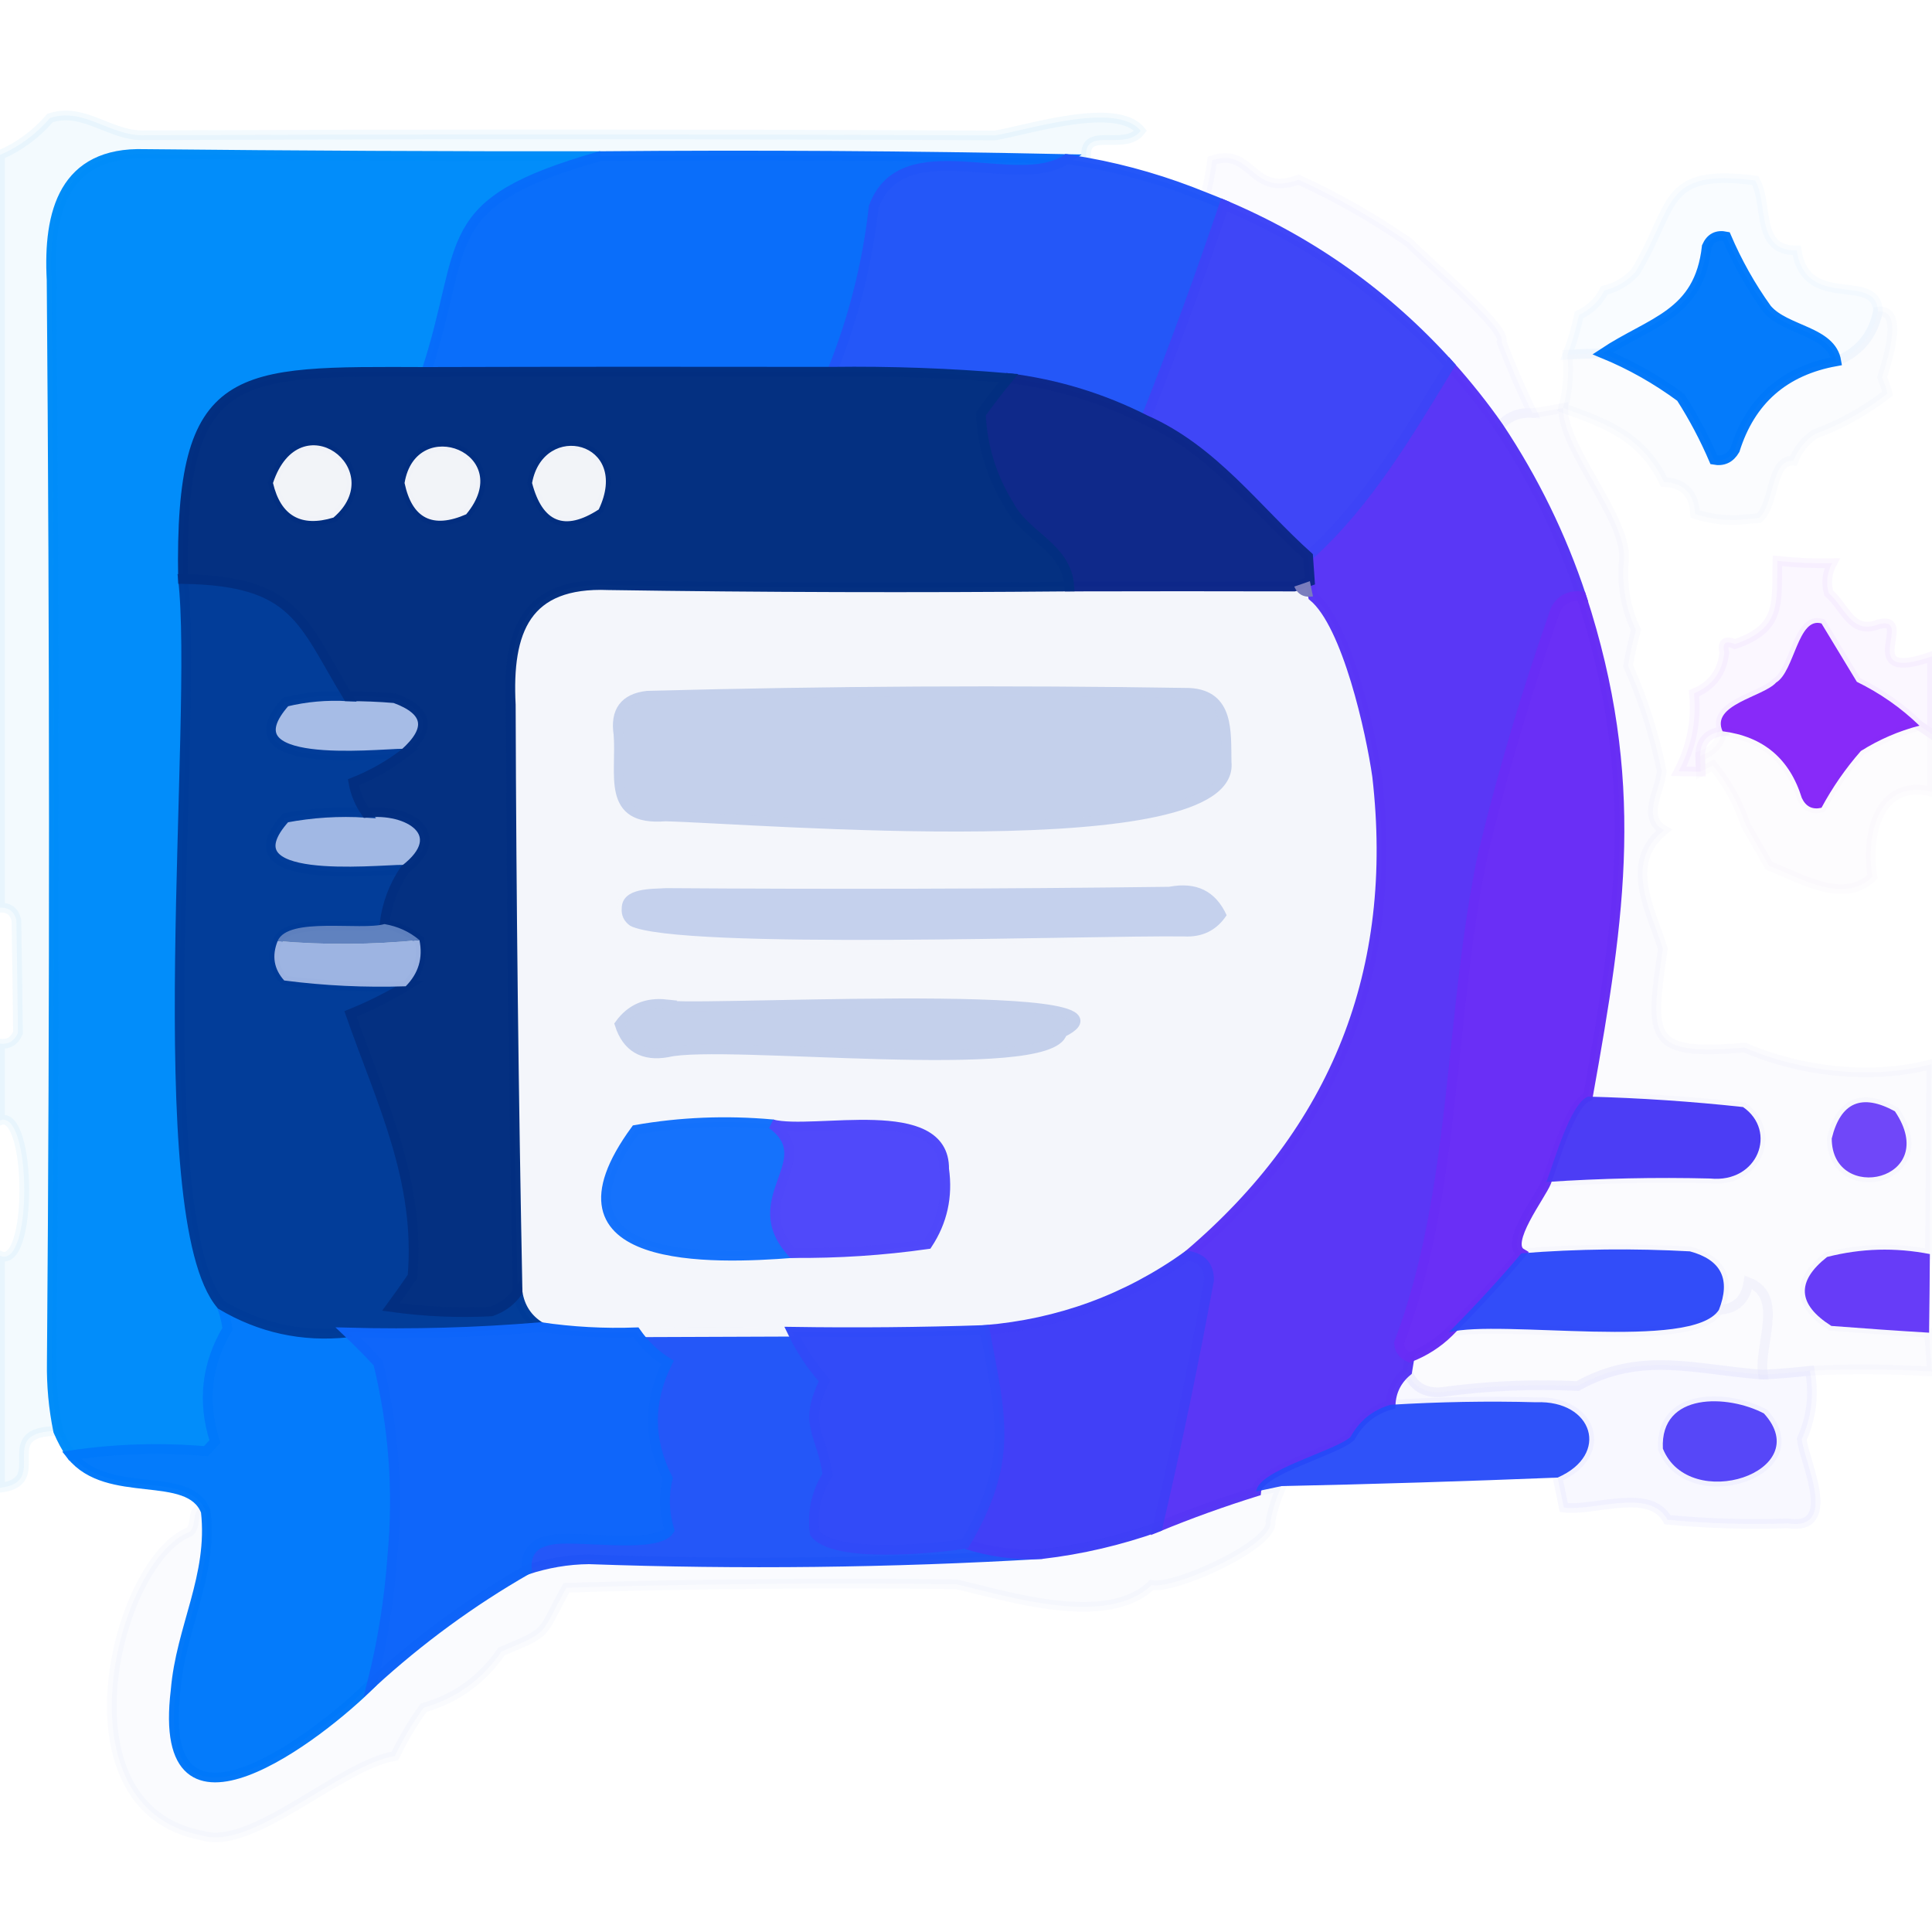
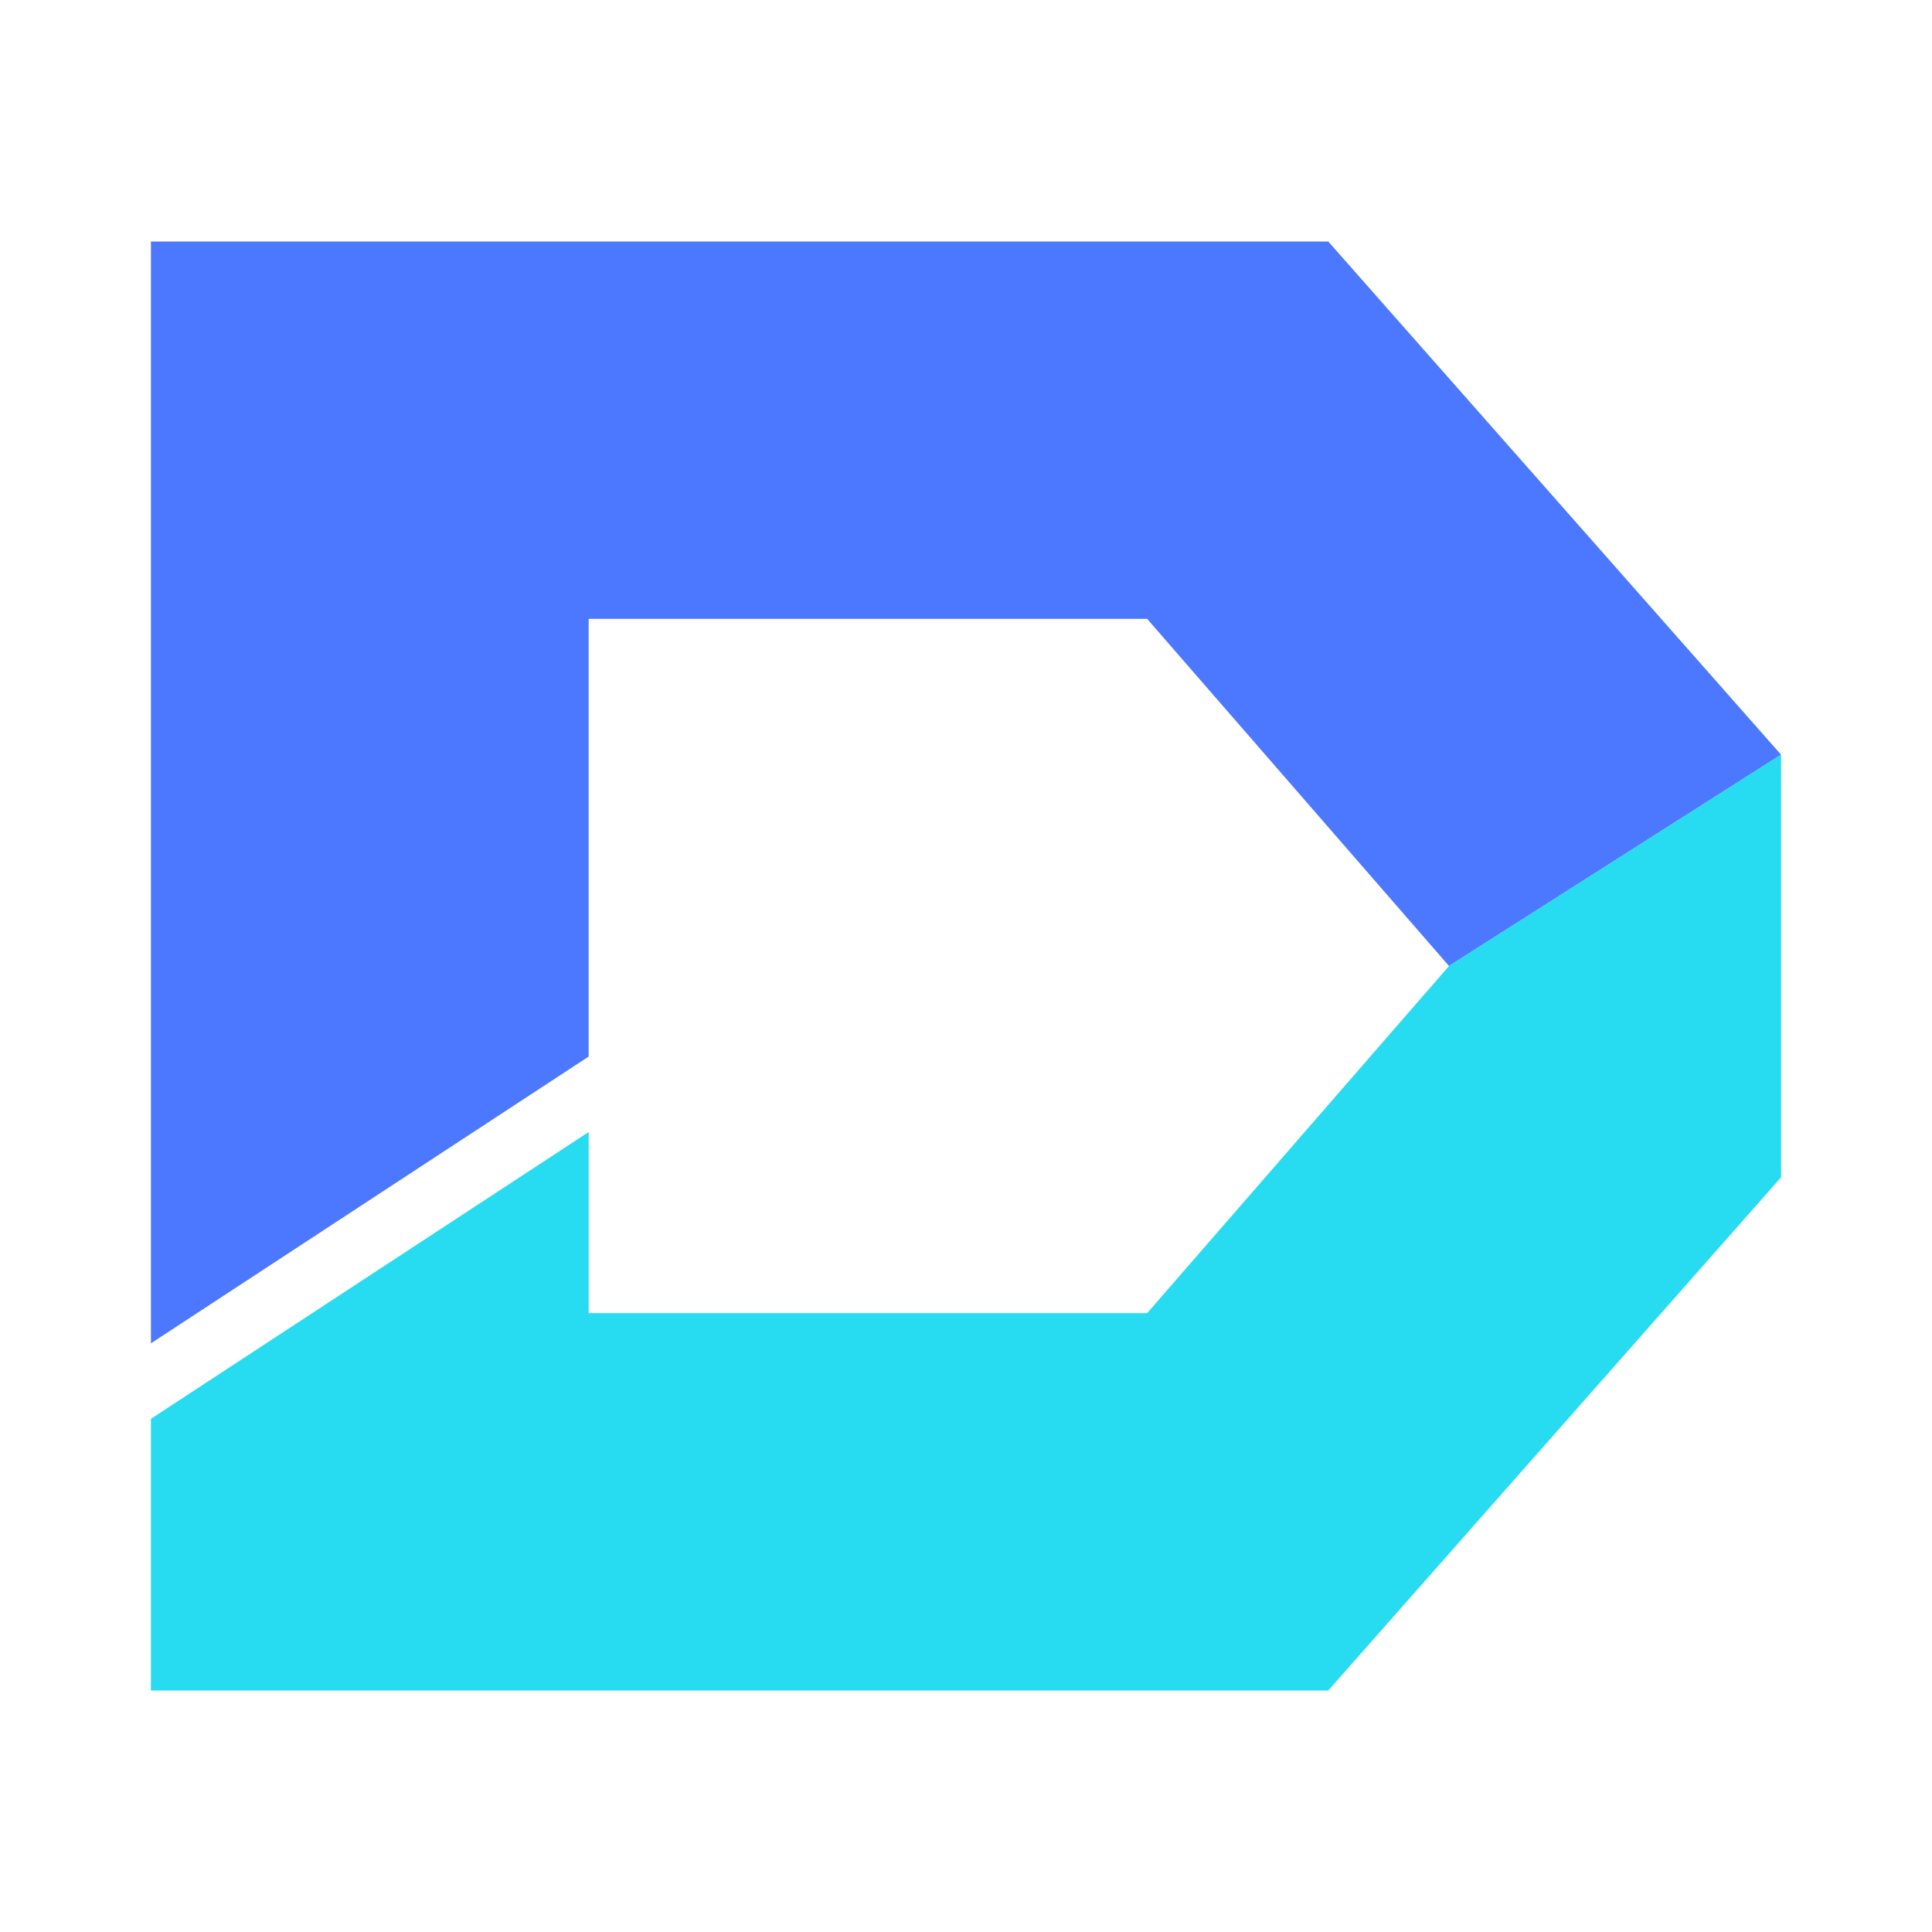
- <svg xmlns="http://www.w3.org/2000/svg" version="1.1" width="100px" height="100px" style="shape-rendering:geometricPrecision; text-rendering:geometricPrecision; image-rendering:optimizeQuality; fill-rule:evenodd; clip-rule:evenodd">
-   <g>
-     <path fill="#008cfa" fill-opacity="0.992" stroke="#008cfa" stroke-width="0.5" stroke-opacity="0.992" d="M 31.06,8.08 c -8.56,2.44 -6.77,4.36 -9,11.17 c -9.89,-0.03 -12.77,-0.27 -12.59,10.72 c 0.83,7 -1.91,33.03 1.98,37.57 c 0.16,0.4 0.26,0.81 0.32,1.24 c -1.09,1.84 -1.31,3.78 -0.65,5.83 c -0.15,0.16 -0.3,0.33 -0.46,0.5 c -2.33,-0.2 -4.65,-0.13 -6.97,0.21 c -0.27,-0.39 -0.49,-0.81 -0.68,-1.25 c -0.24,-1.17 -0.35,-2.36 -0.33,-3.56 c 0.15,-18.67 0.14,-37.35 -0.01,-56.02 c -0.19,-3.51 0.64,-6.65 4.81,-6.52 c 7.86,0.08 15.71,0.12 23.58,0.11 Z" />
-   </g>
-   <g>
-     <path fill="#069bfb" fill-opacity="0.047" stroke="#069bfb" stroke-width="0.5" stroke-opacity="0.047" d="M 56.26,8.41 c -0.35,-0.06 -0.7,-0.12 -1.05,-0.18 c -8.05,-0.17 -16.1,-0.22 -24.15,-0.15 c -7.87,0.01 -15.72,-0.03 -23.58,-0.11 c -4.17,-0.13 -5,3.01 -4.81,6.52 c 0.15,18.67 0.16,37.35 0.01,56.02 c -0.02,1.2 0.09,2.39 0.33,3.56 c -3.39,-0.03 -0.33,2.62 -3.01,2.94 c 0,-4 0,-8 0,-12.01 c 1.71,0.75 1.64,-7.64 0,-7.01 c 0,-1.33 0,-2.65 0,-3.97 c 0.44,0.05 0.75,-0.14 0.93,-0.56 c -0.02,-1.94 -0.05,-3.88 -0.08,-5.83 c -0.11,-0.45 -0.39,-0.67 -0.85,-0.65 c 0,-12.99 0,-25.97 0,-38.96 c 1,-0.43 1.86,-1.07 2.59,-1.91 c 1.75,-0.59 3.14,0.97 4.92,0.89 c 14.66,-0.06 29.32,-0.06 43.99,0.01 c 1.68,-0.28 6.3,-1.78 7.54,-0.24 c -0.87,1.14 -3.18,-0.42 -2.78,1.64 Z" />
-   </g>
-   <g>
-     <path fill="#086cfa" fill-opacity="0.988" stroke="#086cfa" stroke-width="0.5" stroke-opacity="0.988" d="M 31.06,8.08 c 8.05,-0.07 16.1,-0.02 24.15,0.15 c -2.54,1.75 -8.5,-1.57 -9.99,2.48 c -0.33,2.94 -1.05,5.78 -2.16,8.53 c -7,-0.01 -14,-0.01 -21,0.01 c 2.23,-6.81 0.44,-8.73 9,-11.17 Z" />
-   </g>
-   <g>
-     <path fill="#0179fb" fill-opacity="0.984" stroke="#0179fb" stroke-width="0.5" stroke-opacity="0.984" d="M 95.05,18.7 c -2.69,0.48 -4.44,2.01 -5.25,4.59 c -0.25,0.43 -0.61,0.6 -1.09,0.51 c -0.48,-1.12 -1.05,-2.2 -1.71,-3.23 c -1.26,-0.93 -2.6,-1.69 -4.04,-2.28 c 2.51,-1.67 4.99,-1.98 5.38,-5.53 c 0.2,-0.45 0.53,-0.62 1.01,-0.52 c 0.56,1.31 1.26,2.57 2.11,3.75 c 0.97,1.14 3.33,1.13 3.59,2.71 Z M 11.45,67.54 c 2.02,1.2 4.2,1.68 6.56,1.43 c 0.54,0.51 1.06,1.04 1.56,1.58 c 0.8,3.28 1.05,6.6 0.74,9.96 c -0.16,2.25 -0.51,4.46 -1.05,6.6 c -2.68,2.71 -11.25,9.3 -10.17,0.38 c 0.27,-3.26 1.94,-5.9 1.56,-9.26 c -0.86,-2.21 -5.06,-0.55 -6.96,-2.91 c 2.32,-0.34 4.64,-0.41 6.97,-0.21 c 0.16,-0.17 0.31,-0.34 0.46,-0.5 c -0.66,-2.05 -0.44,-3.99 0.65,-5.83 c -0.06,-0.43 -0.16,-0.84 -0.32,-1.24 Z" />
-   </g>
-   <g>
-     <path fill="#2255f8" fill-opacity="0.988" stroke="#2255f8" stroke-width="0.5" stroke-opacity="0.988" d="M 55.21,8.23 c 0.35,0.06 0.7,0.12 1.05,0.18 c 2.1,0.38 4.13,0.98 6.11,1.79 c 0.33,0.13 0.66,0.26 0.99,0.4 c -1.26,3.73 -2.62,7.44 -4.08,11.13 c -2.23,-1.13 -4.59,-1.85 -7.08,-2.16 c -3.04,-0.26 -6.09,-0.37 -9.14,-0.33 c 1.11,-2.75 1.83,-5.59 2.16,-8.53 c 1.49,-4.05 7.45,-0.73 9.99,-2.48 Z M 32.92,68.96 c 2.69,-0.01 5.38,-0.02 8.08,-0.03 c 0.44,0.92 1,1.77 1.68,2.53 c -1.15,2.32 -0.15,2.69 0.15,4.87 c -0.59,0.94 -0.8,1.95 -0.66,3.02 c 0.94,1.33 6.23,0.8 7.78,0.56 c 1.29,0.42 2.62,0.6 3.98,0.53 c -7.81,0.46 -15.63,0.55 -23.45,0.27 c -1.1,0.01 -2.17,0.2 -3.21,0.54 c -0.07,-0.86 0.33,-1.37 1.19,-1.53 c 1.17,-0.31 5.55,0.51 6.19,-0.52 c -0.27,-0.89 -0.3,-1.79 -0.09,-2.68 c -1.01,-1.99 -1.01,-3.99 -0.01,-6 c -0.65,-0.41 -1.19,-0.93 -1.63,-1.56 Z" />
-   </g>
-   <g>
-     <path fill="#4c44f3" fill-opacity="0.039" stroke="#4c44f3" stroke-width="0.5" stroke-opacity="0.039" d="M 72.84,70.98 c 0.3,0.77 0.88,1.13 1.73,1.08 c 2.36,-0.33 4.73,-0.43 7.09,-0.32 c 3.3,-1.84 6.08,-0.84 9.59,-0.59 c 0.81,-0.04 1.62,-0.11 2.43,-0.2 c 0.23,1.21 0.09,2.39 -0.42,3.54 c 0.12,1.18 1.94,4.77 -0.73,4.36 c -2.08,0.07 -4.15,0.01 -6.22,-0.19 c -0.93,-1.68 -3.79,-0.42 -5.37,-0.63 c -0.1,-0.52 -0.21,-1.03 -0.32,-1.55 c 2.74,-1.19 1.83,-4.02 -1.11,-3.9 c -2.51,-0.07 -5.02,-0.02 -7.53,0.13 c 0.03,-0.7 0.32,-1.28 0.86,-1.73 Z M 86.07,74.98 c 1.36,3.38 7.98,1.2 5.23,-1.82 c -1.85,-0.98 -5.38,-1.12 -5.23,1.82 Z" />
-   </g>
-   <g>
-     <path fill="#f4f6fb" fill-opacity="0.992" stroke="#f4f6fb" stroke-width="0.5" stroke-opacity="0.992" d="M 55.35,30.36 c 3.88,-0.01 7.76,-0.01 11.64,0 c 0.18,0.41 0.5,0.58 0.97,0.51 c 1.77,1.45 3,7.05 3.32,9.32 c 1.15,10.02 -2.12,18.29 -9.81,24.8 c -3.15,2.25 -6.65,3.53 -10.5,3.85 c -3.32,0.11 -6.65,0.14 -9.97,0.09 c -2.7,0.01 -5.39,0.02 -8.08,0.03 c -1.65,0.06 -3.3,-0.03 -4.93,-0.27 c -0.68,-0.41 -1.08,-1.02 -1.2,-1.81 c -0.2,-10.12 -0.32,-20.26 -0.35,-30.39 c -0.2,-3.85 0.78,-6.37 5.05,-6.2 c 7.95,0.12 15.9,0.14 23.86,0.07 Z M 32.01,38 c 0.17,2.07 -0.68,4.51 2.43,4.26 c 4.63,0.11 29.61,2.22 29.05,-2.82 c -0.03,-1.54 0.15,-3.47 -1.93,-3.58 c -9.35,-0.15 -18.7,-0.1 -28.06,0.15 c -1.17,0.13 -1.67,0.8 -1.49,1.99 Z M 32.18,47.01 c -0.03,0.38 0.12,0.68 0.44,0.91 c 2.5,1.27 23.98,0.48 28.66,0.55 c 0.96,0.05 1.7,-0.32 2.21,-1.1 c -0.57,-1.25 -1.56,-1.74 -2.98,-1.47 c -8.67,0.11 -17.35,0.13 -26.03,0.07 c -0.71,0.05 -2.28,-0.05 -2.3,1.04 Z M 32.07,53.02 c 0.38,1.19 1.22,1.68 2.49,1.45 c 2.88,-0.69 19.82,1.31 20.42,-1.02 c 5.25,-2.58 -21.03,-0.98 -20.5,-1.47 c -1.03,-0.11 -1.83,0.24 -2.41,1.04 Z M 41.02,64.86 c 2.35,0.02 4.68,-0.13 6.99,-0.46 c 0.77,-1.17 1.06,-2.46 0.86,-3.89 c 0.04,-3.57 -6.74,-1.76 -8.91,-2.32 c -2.38,-0.21 -4.73,-0.12 -7.06,0.29 c -5.18,7.08 4.08,6.69 8.12,6.38 Z" />
-   </g>
-   <g>
-     <path fill="#c4d0ec" fill-opacity="0.992" d="M 32.18,47.01 c 0.02,-1.09 1.59,-0.99 2.3,-1.04 c 8.68,0.06 17.36,0.04 26.03,-0.07 c 1.42,-0.27 2.41,0.22 2.98,1.47 c -0.51,0.78 -1.25,1.15 -2.21,1.1 c -4.68,-0.07 -26.16,0.72 -28.66,-0.55 c -0.32,-0.23 -0.47,-0.53 -0.44,-0.91 Z" />
-   </g>
-   <g>
-     <path fill="#0190f3" fill-opacity="0.027" stroke="#0190f3" stroke-width="0.5" stroke-opacity="0.027" d="M 90.85,9.34 c 0.7,1.26 0,3.66 2.15,3.62 c 0.47,3.18 4.17,1.07 4.2,3.17 c -0.26,1.25 -0.98,2.1 -2.15,2.57 c -0.26,-1.58 -2.62,-1.57 -3.59,-2.71 c -0.85,-1.18 -1.55,-2.44 -2.11,-3.75 c -0.48,-0.1 -0.81,0.07 -1.01,0.52 c -0.39,3.55 -2.87,3.86 -5.38,5.53 c -0.61,0.01 -1.22,0.03 -1.83,0.07 c 0.25,-0.67 0.45,-1.36 0.6,-2.06 c 0.59,-0.28 1.03,-0.7 1.31,-1.27 c 0.62,-0.15 1.16,-0.47 1.6,-0.94 c 2.09,-3.43 1.31,-5.38 6.21,-4.75 Z" />
-   </g>
-   <g>
-     <path fill="#5654fa" fill-opacity="0.02" stroke="#5654fa" stroke-width="0.5" stroke-opacity="0.02" d="M 62.74,8.3 c 2.09,-0.71 2,1.92 4.47,1 c 2,0.91 3.92,2.01 5.75,3.28 c 0.66,0.76 5.11,4.42 4.76,5.12 c 0.49,1.27 1.02,2.5 1.6,3.68 c -0.71,-0.05 -1.29,0.19 -1.74,0.73 c -0.78,-1.12 -1.63,-2.18 -2.54,-3.2 c -3.27,-3.64 -7.17,-6.41 -11.68,-8.31 c -0.33,-0.14 -0.66,-0.27 -0.99,-0.4 c 0.16,-0.63 0.29,-1.26 0.37,-1.9 Z" />
-   </g>
-   <g>
-     <path fill="#5936f6" fill-opacity="0.992" stroke="#5936f6" stroke-width="0.5" stroke-opacity="0.992" d="M 75.04,18.91 c 0.91,1.02 1.76,2.08 2.54,3.2 c 1.81,2.72 3.24,5.64 4.27,8.75 c -0.6,-0.06 -1.04,0.16 -1.33,0.67 c -1.46,4.14 -2.72,8.35 -3.76,12.64 c -1.75,8.19 -1.36,17.51 -4.35,25.35 c 0.03,0.36 0.21,0.61 0.55,0.74 c -0.04,0.24 -0.08,0.48 -0.12,0.72 c -0.54,0.45 -0.83,1.03 -0.86,1.73 c -0.92,0.26 -1.61,0.82 -2.08,1.67 c -0.86,0.75 -4.79,1.72 -4.88,2.82 c -1.73,0.54 -3.43,1.15 -5.1,1.84 c 0.99,-4.23 1.87,-8.49 2.66,-12.77 c 0.01,-0.74 -0.36,-1.16 -1.11,-1.28 c 7.69,-6.51 10.96,-14.78 9.81,-24.8 c -0.32,-2.27 -1.55,-7.87 -3.32,-9.32 c -0.06,-0.26 -0.11,-0.52 -0.16,-0.79 c -0.03,-0.42 -0.06,-0.85 -0.09,-1.28 c 3.1,-2.78 5.22,-6.45 7.33,-9.89 Z" />
-   </g>
-   <g>
-     <path fill="#403ff7" fill-opacity="0.992" stroke="#403ff7" stroke-width="0.5" stroke-opacity="0.992" d="M 61.47,64.99 c 0.75,0.12 1.12,0.54 1.11,1.28 c -0.79,4.28 -1.67,8.54 -2.66,12.77 c -1.94,0.69 -3.94,1.16 -5.99,1.4 c -1.36,0.07 -2.69,-0.11 -3.98,-0.53 c 2.56,-4.32 1.85,-6.61 1.02,-11.07 c 3.85,-0.32 7.35,-1.6 10.5,-3.85 Z" />
-   </g>
-   <g>
-     <path fill="#314af8" fill-opacity="0.992" stroke="#314af8" stroke-width="0.5" stroke-opacity="0.992" d="M 41,68.93 c 3.32,0.05 6.65,0.02 9.97,-0.09 c 0.83,4.46 1.54,6.75 -1.02,11.07 c -1.55,0.24 -6.84,0.77 -7.78,-0.56 c -0.14,-1.07 0.07,-2.08 0.66,-3.02 c -0.3,-2.18 -1.3,-2.55 -0.15,-4.87 c -0.68,-0.76 -1.24,-1.61 -1.68,-2.53 Z" />
-   </g>
-   <g>
-     <path fill="#3d44f7" fill-opacity="0.988" stroke="#3d44f7" stroke-width="0.5" stroke-opacity="0.988" d="M 63.36,10.6 c 4.51,1.9 8.41,4.67 11.68,8.31 c -2.11,3.44 -4.23,7.11 -7.33,9.89 c -2.68,-2.4 -4.9,-5.52 -8.43,-7.07 c 1.46,-3.69 2.82,-7.4 4.08,-11.13 Z" />
-   </g>
-   <g>
-     <path fill="#0e2889" fill-opacity="0.992" stroke="#0e2889" stroke-width="0.5" stroke-opacity="0.992" d="M 52.2,19.57 c 2.49,0.31 4.85,1.03 7.08,2.16 c 3.53,1.55 5.75,4.67 8.43,7.07 c 0.03,0.43 0.06,0.86 0.09,1.28 c -0.27,0.1 -0.54,0.19 -0.81,0.28 c -3.88,-0.01 -7.76,-0.01 -11.64,0 c -0.14,-2.05 -2.24,-2.57 -3.11,-4.2 c -0.9,-1.45 -1.39,-3.02 -1.47,-4.73 c 0.45,-0.63 0.92,-1.25 1.43,-1.86 Z" />
-   </g>
-   <g>
-     <path fill="#1471fc" fill-opacity="0.992" stroke="#1471fc" stroke-width="0.5" stroke-opacity="0.992" d="M 39.96,58.19 c 2.57,1.9 -1.55,3.86 1.06,6.67 c -4.04,0.31 -13.3,0.7 -8.12,-6.38 c 2.33,-0.41 4.68,-0.5 7.06,-0.29 Z" />
-   </g>
-   <g>
-     <path fill="#4f48fa" fill-opacity="0.992" stroke="#4f48fa" stroke-width="0.5" stroke-opacity="0.992" d="M 39.96,58.19 c 2.17,0.56 8.95,-1.25 8.91,2.32 c 0.2,1.43 -0.09,2.72 -0.86,3.89 c -2.31,0.33 -4.64,0.48 -6.99,0.46 c -2.61,-2.81 1.51,-4.77 -1.06,-6.67 Z" />
-   </g>
-   <g>
-     <path fill="#682df5" fill-opacity="0.988" stroke="#682df5" stroke-width="0.5" stroke-opacity="0.988" d="M 81.85,30.86 c 3.09,9.47 2.04,16.44 0.34,25.9 c -0.94,0.39 -1.75,3.4 -2.15,4.42 c -0.28,0.71 -2.19,3.16 -1.29,3.69 c -1.2,1.42 -2.46,2.78 -3.76,4.09 c -0.58,0.57 -1.26,1 -2.03,1.3 c -0.34,-0.13 -0.52,-0.38 -0.55,-0.74 c 2.99,-7.84 2.6,-17.16 4.35,-25.35 c 1.04,-4.29 2.3,-8.5 3.76,-12.64 c 0.29,-0.51 0.73,-0.73 1.33,-0.67 Z" />
-   </g>
-   <g>
-     <path fill="#5839f6" fill-opacity="0.02" stroke="#5839f6" stroke-width="0.5" stroke-opacity="0.02" d="M 79.32,21.38 c 0.54,-0.07 1.07,-0.16 1.59,-0.26 c -0.06,2.05 3.28,5.7 3.15,7.82 c -0.13,1.29 0.07,2.51 0.62,3.67 c -0.17,0.61 -0.31,1.23 -0.41,1.85 c 0.78,1.76 1.36,3.58 1.74,5.46 c -0.08,0.99 -1.05,2.39 0.11,3.05 c -2.1,1.71 -0.67,4.13 -0.05,6.15 c -0.7,4.68 -0.76,5.53 4.23,5.1 c 2.87,1.25 6.6,1.69 9.67,0.86 c -0.03,3.27 -0.05,6.55 -0.08,9.83 c -1.79,-0.35 -3.56,-0.3 -5.32,0.15 c -1.61,1.27 -1.53,2.46 0.22,3.57 c 1.69,0.13 3.38,0.25 5.06,0.35 c 0.05,0.67 0.1,1.34 0.15,2.01 c -2.11,-0.13 -4.21,-0.15 -6.32,-0.04 c -0.81,0.09 -1.62,0.16 -2.43,0.2 c -0.25,-1.48 1.14,-4.07 -0.75,-4.78 c -0.14,0.91 -0.65,1.38 -1.53,1.43 c 0.62,-1.58 0.13,-2.59 -1.5,-3.03 c -2.9,-0.16 -5.81,-0.13 -8.72,0.1 c -0.9,-0.53 1.01,-2.98 1.29,-3.69 c 2.82,-0.19 5.65,-0.25 8.48,-0.18 c 2.48,0.25 3.49,-2.46 1.7,-3.7 c -2.66,-0.29 -5.34,-0.47 -8.03,-0.54 c 1.7,-9.46 2.75,-16.43 -0.34,-25.9 c -1.03,-3.11 -2.46,-6.03 -4.27,-8.75 c 0.45,-0.54 1.03,-0.78 1.74,-0.73 Z M 94.81,58.93 c 0.01,3.41 5.7,2.19 3.27,-1.41 c -1.72,-0.94 -2.81,-0.47 -3.27,1.41 Z" />
-   </g>
-   <g>
-     <path fill="#8e33f6" fill-opacity="0.039" stroke="#8e33f6" stroke-width="0.5" stroke-opacity="0.039" d="M 92,29.03 c 0.94,0.1 1.88,0.14 2.83,0.12 c -0.26,0.49 -0.32,1.01 -0.18,1.54 c 0.89,0.79 1.18,2.17 2.59,1.62 c 1.93,-0.49 -1.3,3.09 2.76,1.66 c 0,1.35 0,2.69 0,4.03 c -0.22,-0.15 -0.43,-0.3 -0.65,-0.44 c -0.96,-0.93 -2.04,-1.68 -3.24,-2.27 c -0.61,-1.01 -1.22,-2.01 -1.83,-3.02 c -1.23,-0.36 -1.39,2.48 -2.35,3.06 c -0.67,0.74 -3.4,1.14 -2.77,2.52 c -0.76,0.09 -1.15,0.51 -1.16,1.27 c 0.01,0.27 0.02,0.55 0.03,0.82 c -0.38,0 -0.76,-0.01 -1.14,-0.02 c 0.66,-1.27 0.93,-2.61 0.79,-4.03 c 0.94,-0.39 1.46,-1.1 1.57,-2.11 c -0.12,-0.5 0.06,-0.65 0.55,-0.44 c 2.42,-0.83 2.15,-2.08 2.2,-4.31 Z" />
-   </g>
-   <g>
-     <path fill="#a0b7e3" fill-opacity="0.992" d="M 18.95,42.07 c 2.17,-0.27 4.4,1.1 2,2.94 c -1.62,0.01 -9.38,0.87 -6.17,-2.68 c 1.37,-0.26 2.77,-0.35 4.17,-0.26 Z" />
-   </g>
-   <g>
-     <path fill="#a5bbe5" fill-opacity="0.992" d="M 18,36.04 c 0.81,0 1.62,0.03 2.43,0.1 c 1.76,0.64 1.93,1.59 0.5,2.86 c -1.61,0.03 -9.32,0.88 -6.15,-2.67 c 1.06,-0.26 2.13,-0.35 3.22,-0.29 Z" />
-   </g>
-   <g>
-     <path fill="#013c98" fill-opacity="0.992" stroke="#013c98" stroke-width="0.5" stroke-opacity="0.992" d="M 9.47,29.97 c 5.87,0.09 6.17,2.2 8.53,6.07 c -1.09,-0.06 -2.16,0.03 -3.22,0.29 c -3.17,3.55 4.54,2.7 6.15,2.67 c -0.8,0.61 -1.68,1.11 -2.64,1.49 c 0.1,0.57 0.32,1.1 0.66,1.58 c -1.4,-0.09 -2.8,0 -4.17,0.26 c -3.21,3.55 4.55,2.69 6.17,2.68 c -0.58,0.86 -0.93,1.8 -1.05,2.82 c -1.22,0.35 -5.01,-0.4 -5.53,0.88 c -0.31,0.77 -0.19,1.45 0.34,2.04 c 2.08,0.27 4.18,0.37 6.29,0.3 c -0.92,0.55 -1.87,1.03 -2.86,1.43 c 1.59,4.54 3.63,8.6 3.21,13.59 c -0.36,0.53 -0.74,1.06 -1.12,1.58 c 1.71,0.24 3.44,0.32 5.2,0.23 c 0.56,-0.19 1.01,-0.52 1.36,-1 c 0.12,0.79 0.52,1.4 1.2,1.81 c -3.32,0.28 -6.64,0.37 -9.98,0.28 c -2.36,0.25 -4.54,-0.23 -6.56,-1.43 c -3.89,-4.54 -1.15,-30.57 -1.98,-37.57 Z" />
-   </g>
-   <g>
-     <path fill="#0e65fa" fill-opacity="0.992" stroke="#0e65fa" stroke-width="0.5" stroke-opacity="0.992" d="M 18.01,68.97 c 3.34,0.09 6.66,0 9.98,-0.28 c 1.63,0.24 3.28,0.33 4.93,0.27 c 0.44,0.63 0.98,1.15 1.63,1.56 c -1,2.01 -1,4.01 0.01,6 c -0.21,0.89 -0.18,1.79 0.09,2.68 c -0.64,1.03 -5.02,0.21 -6.19,0.52 c -0.86,0.16 -1.26,0.67 -1.19,1.53 c -2.88,1.65 -5.55,3.61 -8.01,5.86 c 0.54,-2.14 0.89,-4.35 1.05,-6.6 c 0.31,-3.36 0.06,-6.68 -0.74,-9.96 c -0.5,-0.54 -1.02,-1.07 -1.56,-1.58 Z" />
-   </g>
-   <g>
-     <path fill="#0d49df" fill-opacity="0.02" stroke="#0d49df" stroke-width="0.5" stroke-opacity="0.02" d="M 65.02,77.2 c 0.44,-0.09 0.88,-0.19 1.31,-0.28 c -0.25,0.58 -0.45,1.19 -0.57,1.82 c 0.27,1.16 -4.94,3.55 -6.15,3.3 c -2.32,2.22 -7.38,0.59 -10.12,-0.04 c -6.73,-0.08 -13.46,-0.02 -20.17,0.18 c -1.4,2.5 -0.78,2.21 -3.36,3.3 c -1.01,1.46 -2.35,2.43 -4.03,2.91 c -0.58,0.8 -1.07,1.63 -1.49,2.5 c -2.8,0.45 -7.38,4.92 -9.96,4.12 c -7.72,-1.42 -4.43,-14.32 -0.65,-15.73 c 0.41,-0.4 0.02,-1.49 0.82,-1.05 c 0.38,3.36 -1.29,6 -1.56,9.26 c -1.08,8.92 7.49,2.33 10.17,-0.38 c 2.46,-2.25 5.13,-4.21 8.01,-5.86 c 1.04,-0.34 2.11,-0.53 3.21,-0.54 c 7.82,0.28 15.64,0.19 23.45,-0.27 c 2.05,-0.24 4.05,-0.71 5.99,-1.4 c 1.67,-0.69 3.37,-1.3 5.1,-1.84 Z" />
-   </g>
-   <g>
-     <path fill="#032f80" fill-opacity="0.992" stroke="#032f80" stroke-width="0.5" stroke-opacity="0.992" d="M 22.06,19.25 c 7,-0.02 14,-0.02 21,-0.01 c 3.05,-0.04 6.1,0.07 9.14,0.33 c -0.51,0.61 -0.98,1.23 -1.43,1.86 c 0.08,1.71 0.57,3.28 1.47,4.73 c 0.87,1.63 2.97,2.15 3.11,4.2 c -7.96,0.07 -15.91,0.05 -23.86,-0.07 c -4.27,-0.17 -5.25,2.35 -5.05,6.2 c 0.03,10.13 0.15,20.27 0.35,30.39 c -0.35,0.48 -0.8,0.81 -1.36,1 c -1.76,0.09 -3.49,0.01 -5.2,-0.23 c 0.38,-0.52 0.76,-1.05 1.12,-1.58 c 0.42,-4.99 -1.62,-9.05 -3.21,-13.59 c 0.99,-0.4 1.94,-0.88 2.86,-1.43 c 0.66,-0.67 0.9,-1.46 0.71,-2.39 c -0.52,-0.44 -1.12,-0.71 -1.81,-0.83 c 0.12,-1.02 0.47,-1.96 1.05,-2.82 c 2.4,-1.84 0.17,-3.21 -2,-2.94 c -0.34,-0.48 -0.56,-1.01 -0.66,-1.58 c 0.96,-0.38 1.84,-0.88 2.64,-1.49 c 1.43,-1.27 1.26,-2.22 -0.5,-2.86 c -0.81,-0.07 -1.62,-0.1 -2.43,-0.1 c -2.36,-3.87 -2.66,-5.98 -8.53,-6.07 c -0.18,-10.99 2.7,-10.75 12.59,-10.72 Z M 14.13,25 c 0.4,1.7 1.45,2.3 3.13,1.79 c 2.9,-2.49 -1.74,-5.98 -3.13,-1.79 Z M 20.94,25 c 0.39,1.84 1.45,2.38 3.19,1.62 c 2.62,-3.15 -2.6,-5.19 -3.19,-1.62 Z M 27.54,25 c 0.54,2.05 1.69,2.51 3.45,1.37 c 1.68,-3.52 -2.86,-4.59 -3.45,-1.37 Z" />
-   </g>
-   <g>
-     <path fill="#f2f4f8" fill-opacity="0.996" d="M 14.13,25 c 1.39,-4.19 6.03,-0.7 3.13,1.79 c -1.68,0.51 -2.73,-0.09 -3.13,-1.79 Z M 20.94,25 c 0.59,-3.57 5.81,-1.53 3.19,1.62 c -1.74,0.76 -2.8,0.22 -3.19,-1.62 Z M 27.54,25 c 0.59,-3.22 5.13,-2.15 3.45,1.37 c -1.76,1.14 -2.91,0.68 -3.45,-1.37 Z" />
-   </g>
-   <g>
-     <path fill="#9cb3e1" fill-opacity="0.992" d="M 14.37,48.71 c 2.45,0.21 4.9,0.19 7.34,-0.05 c 0.19,0.93 -0.05,1.72 -0.71,2.39 c -2.11,0.07 -4.21,-0.03 -6.29,-0.3 c -0.53,-0.59 -0.65,-1.27 -0.34,-2.04 Z" />
-   </g>
-   <g>
-     <path fill="#6539f9" fill-opacity="0.922" d="M 94.81,58.93 c 0.46,-1.88 1.55,-2.35 3.27,-1.41 c 2.43,3.6 -3.26,4.82 -3.27,1.41 Z" />
-   </g>
-   <g>
-     <path fill="#5f81be" fill-opacity="0.992" d="M 19.9,47.83 c 0.69,0.12 1.29,0.39 1.81,0.83 c -2.44,0.24 -4.89,0.26 -7.34,0.05 c 0.52,-1.28 4.31,-0.53 5.53,-0.88 Z" />
-   </g>
-   <g>
-     <path fill="#7a7dbd" fill-opacity="0.992" d="M 66.99,30.36 c 0.27,-0.09 0.54,-0.18 0.81,-0.28 c 0.05,0.27 0.1,0.53 0.16,0.79 c -0.47,0.07 -0.79,-0.1 -0.97,-0.51 Z" />
-   </g>
-   <g>
-     <path fill="#c4d0eb" fill-opacity="0.996" stroke="#c4d0eb" stroke-width="0.5" stroke-opacity="0.996" d="M 32.01,38 c -0.18,-1.19 0.32,-1.86 1.49,-1.99 c 9.36,-0.25 18.71,-0.3 28.06,-0.15 c 2.08,0.11 1.9,2.04 1.93,3.58 c 0.56,5.04 -24.42,2.93 -29.05,2.82 c -3.11,0.25 -2.26,-2.19 -2.43,-4.26 Z M 32.07,53.02 c 0.58,-0.8 1.38,-1.15 2.41,-1.04 c -0.53,0.49 25.75,-1.11 20.5,1.47 c -0.6,2.33 -17.54,0.33 -20.42,1.02 c -1.27,0.23 -2.11,-0.26 -2.49,-1.45 Z" />
-   </g>
-   <g>
-     <path fill="#0255e5" fill-opacity="0.016" stroke="#0255e5" stroke-width="0.5" stroke-opacity="0.016" d="M 97.2,16.13 c 1.43,-0.19 0.4,2.76 0.22,3.4 c 0.11,0.28 0.21,0.55 0.28,0.84 c -1.14,0.89 -2.39,1.59 -3.77,2.1 c -0.51,0.35 -0.88,0.81 -1.1,1.38 c -1.19,-0.09 -0.95,2.24 -1.79,2.97 c -0.39,0.03 -0.79,0.06 -1.18,0.1 c -0.73,0.01 -1.43,-0.09 -2.12,-0.31 c -0.05,-1.06 -0.59,-1.62 -1.61,-1.66 c -1.14,-2.35 -2.93,-3.01 -5.22,-3.83 c 0.24,-0.91 0.31,-1.83 0.22,-2.76 c 0.61,-0.04 1.22,-0.06 1.83,-0.07 c 1.44,0.59 2.78,1.35 4.04,2.28 c 0.66,1.03 1.23,2.11 1.71,3.23 c 0.48,0.09 0.84,-0.08 1.09,-0.51 c 0.81,-2.58 2.56,-4.11 5.25,-4.59 c 1.17,-0.47 1.89,-1.32 2.15,-2.57 Z" />
-   </g>
-   <g>
-     <path fill="#254af8" fill-opacity="0.953" d="M 71.98,72.71 c 2.51,-0.15 5.02,-0.2 7.53,-0.13 c 2.94,-0.12 3.85,2.71 1.11,3.9 c -4.76,0.19 -9.52,0.34 -14.29,0.44 c -0.43,0.09 -0.87,0.19 -1.31,0.28 c 0.09,-1.1 4.02,-2.07 4.88,-2.82 c 0.47,-0.85 1.16,-1.41 2.08,-1.67 Z" />
-   </g>
-   <g>
-     <path fill="#2d48f9" fill-opacity="0.969" d="M 78.75,64.87 c 2.91,-0.23 5.82,-0.26 8.72,-0.1 c 1.63,0.44 2.12,1.45 1.5,3.03 c -1.38,2.14 -11.32,0.47 -13.98,1.16 c 1.3,-1.31 2.56,-2.67 3.76,-4.09 Z" />
-   </g>
-   <g>
-     <path fill="#3539f2" fill-opacity="0.02" stroke="#3539f2" stroke-width="0.5" stroke-opacity="0.02" d="M 91.25,71.15 c -3.51,-0.25 -6.29,-1.25 -9.59,0.59 c -2.36,-0.11 -4.73,-0.01 -7.09,0.32 c -0.85,0.05 -1.43,-0.31 -1.73,-1.08 c 0.04,-0.24 0.08,-0.48 0.12,-0.72 c 0.77,-0.3 1.45,-0.73 2.03,-1.3 c 2.66,-0.69 12.6,0.98 13.98,-1.16 c 0.88,-0.05 1.39,-0.52 1.53,-1.43 c 1.89,0.71 0.5,3.3 0.75,4.78 Z" />
-   </g>
-   <g>
-     <path fill="#8220f8" fill-opacity="0.953" d="M 99.35,37.56 c -1.08,0.28 -2.09,0.72 -3.03,1.31 c -0.79,0.9 -1.47,1.88 -2.04,2.94 c -0.47,0.11 -0.81,-0.06 -1.02,-0.51 c -0.63,-2.03 -1.99,-3.18 -4.1,-3.45 c -0.63,-1.38 2.1,-1.78 2.77,-2.52 c 0.96,-0.58 1.12,-3.42 2.35,-3.06 c 0.61,1.01 1.22,2.01 1.83,3.02 c 1.2,0.59 2.28,1.34 3.24,2.27 Z" />
-   </g>
-   <g>
-     <path fill="#681ae9" fill-opacity="0.012" stroke="#681ae9" stroke-width="0.5" stroke-opacity="0.012" d="M 89.16,37.85 c 2.11,0.27 3.47,1.42 4.1,3.45 c 0.21,0.45 0.55,0.62 1.02,0.51 c 0.57,-1.06 1.25,-2.04 2.04,-2.94 c 0.94,-0.59 1.95,-1.03 3.03,-1.31 c 0.22,0.14 0.43,0.29 0.65,0.44 c 0,0.99 0,1.98 0,2.98 c -2.81,-0.7 -3.44,2.31 -3.08,4.4 c -1.5,1.48 -3.81,0.01 -5.35,-0.56 c -0.4,-0.7 -0.81,-1.41 -1.21,-2.11 c -0.38,-1.15 -0.95,-2.18 -1.7,-3.09 c -0.21,0.11 -0.42,0.21 -0.63,0.32 c -0.01,-0.27 -0.02,-0.55 -0.03,-0.82 c 0.63,-0.2 1.01,-0.62 1.16,-1.27 Z" />
-   </g>
-   <g>
-     <path fill="#4839f5" fill-opacity="0.973" d="M 82.19,56.76 c 2.69,0.07 5.37,0.25 8.03,0.54 c 1.79,1.24 0.78,3.95 -1.7,3.7 c -2.83,-0.07 -5.66,-0.01 -8.48,0.18 c 0.4,-1.02 1.21,-4.03 2.15,-4.42 Z" />
-   </g>
-   <g>
-     <path fill="#6235f8" fill-opacity="0.961" d="M 99.89,64.91 c -0.01,1.35 -0.02,2.71 -0.04,4.07 c -1.68,-0.1 -3.37,-0.22 -5.06,-0.35 c -1.75,-1.11 -1.83,-2.3 -0.22,-3.57 c 1.76,-0.45 3.53,-0.5 5.32,-0.15 Z" />
-   </g>
-   <g>
-     <path fill="#4e3df7" fill-opacity="0.945" d="M 86.07,74.98 c -0.15,-2.94 3.38,-2.8 5.23,-1.82 c 2.75,3.02 -3.87,5.2 -5.23,1.82 Z" />
-   </g>
+ <svg xmlns="http://www.w3.org/2000/svg" width="64" height="64" viewBox="0 0 64 64" role="img" aria-label="Describe Admin">
+   <path fill="#4C78FF" d="M5 8 L44 8 L59 25 L48 32 L38 20.5 L19.5 20.5 L19.5 35 L5 44.5 Z" />
+   <path fill="#27DBF1" d="M5 47 L19.5 37.5 L19.5 43.5 L38 43.5 L48 32 L59 25 L59 39 L44 56 L5 56 Z" />
</svg>
